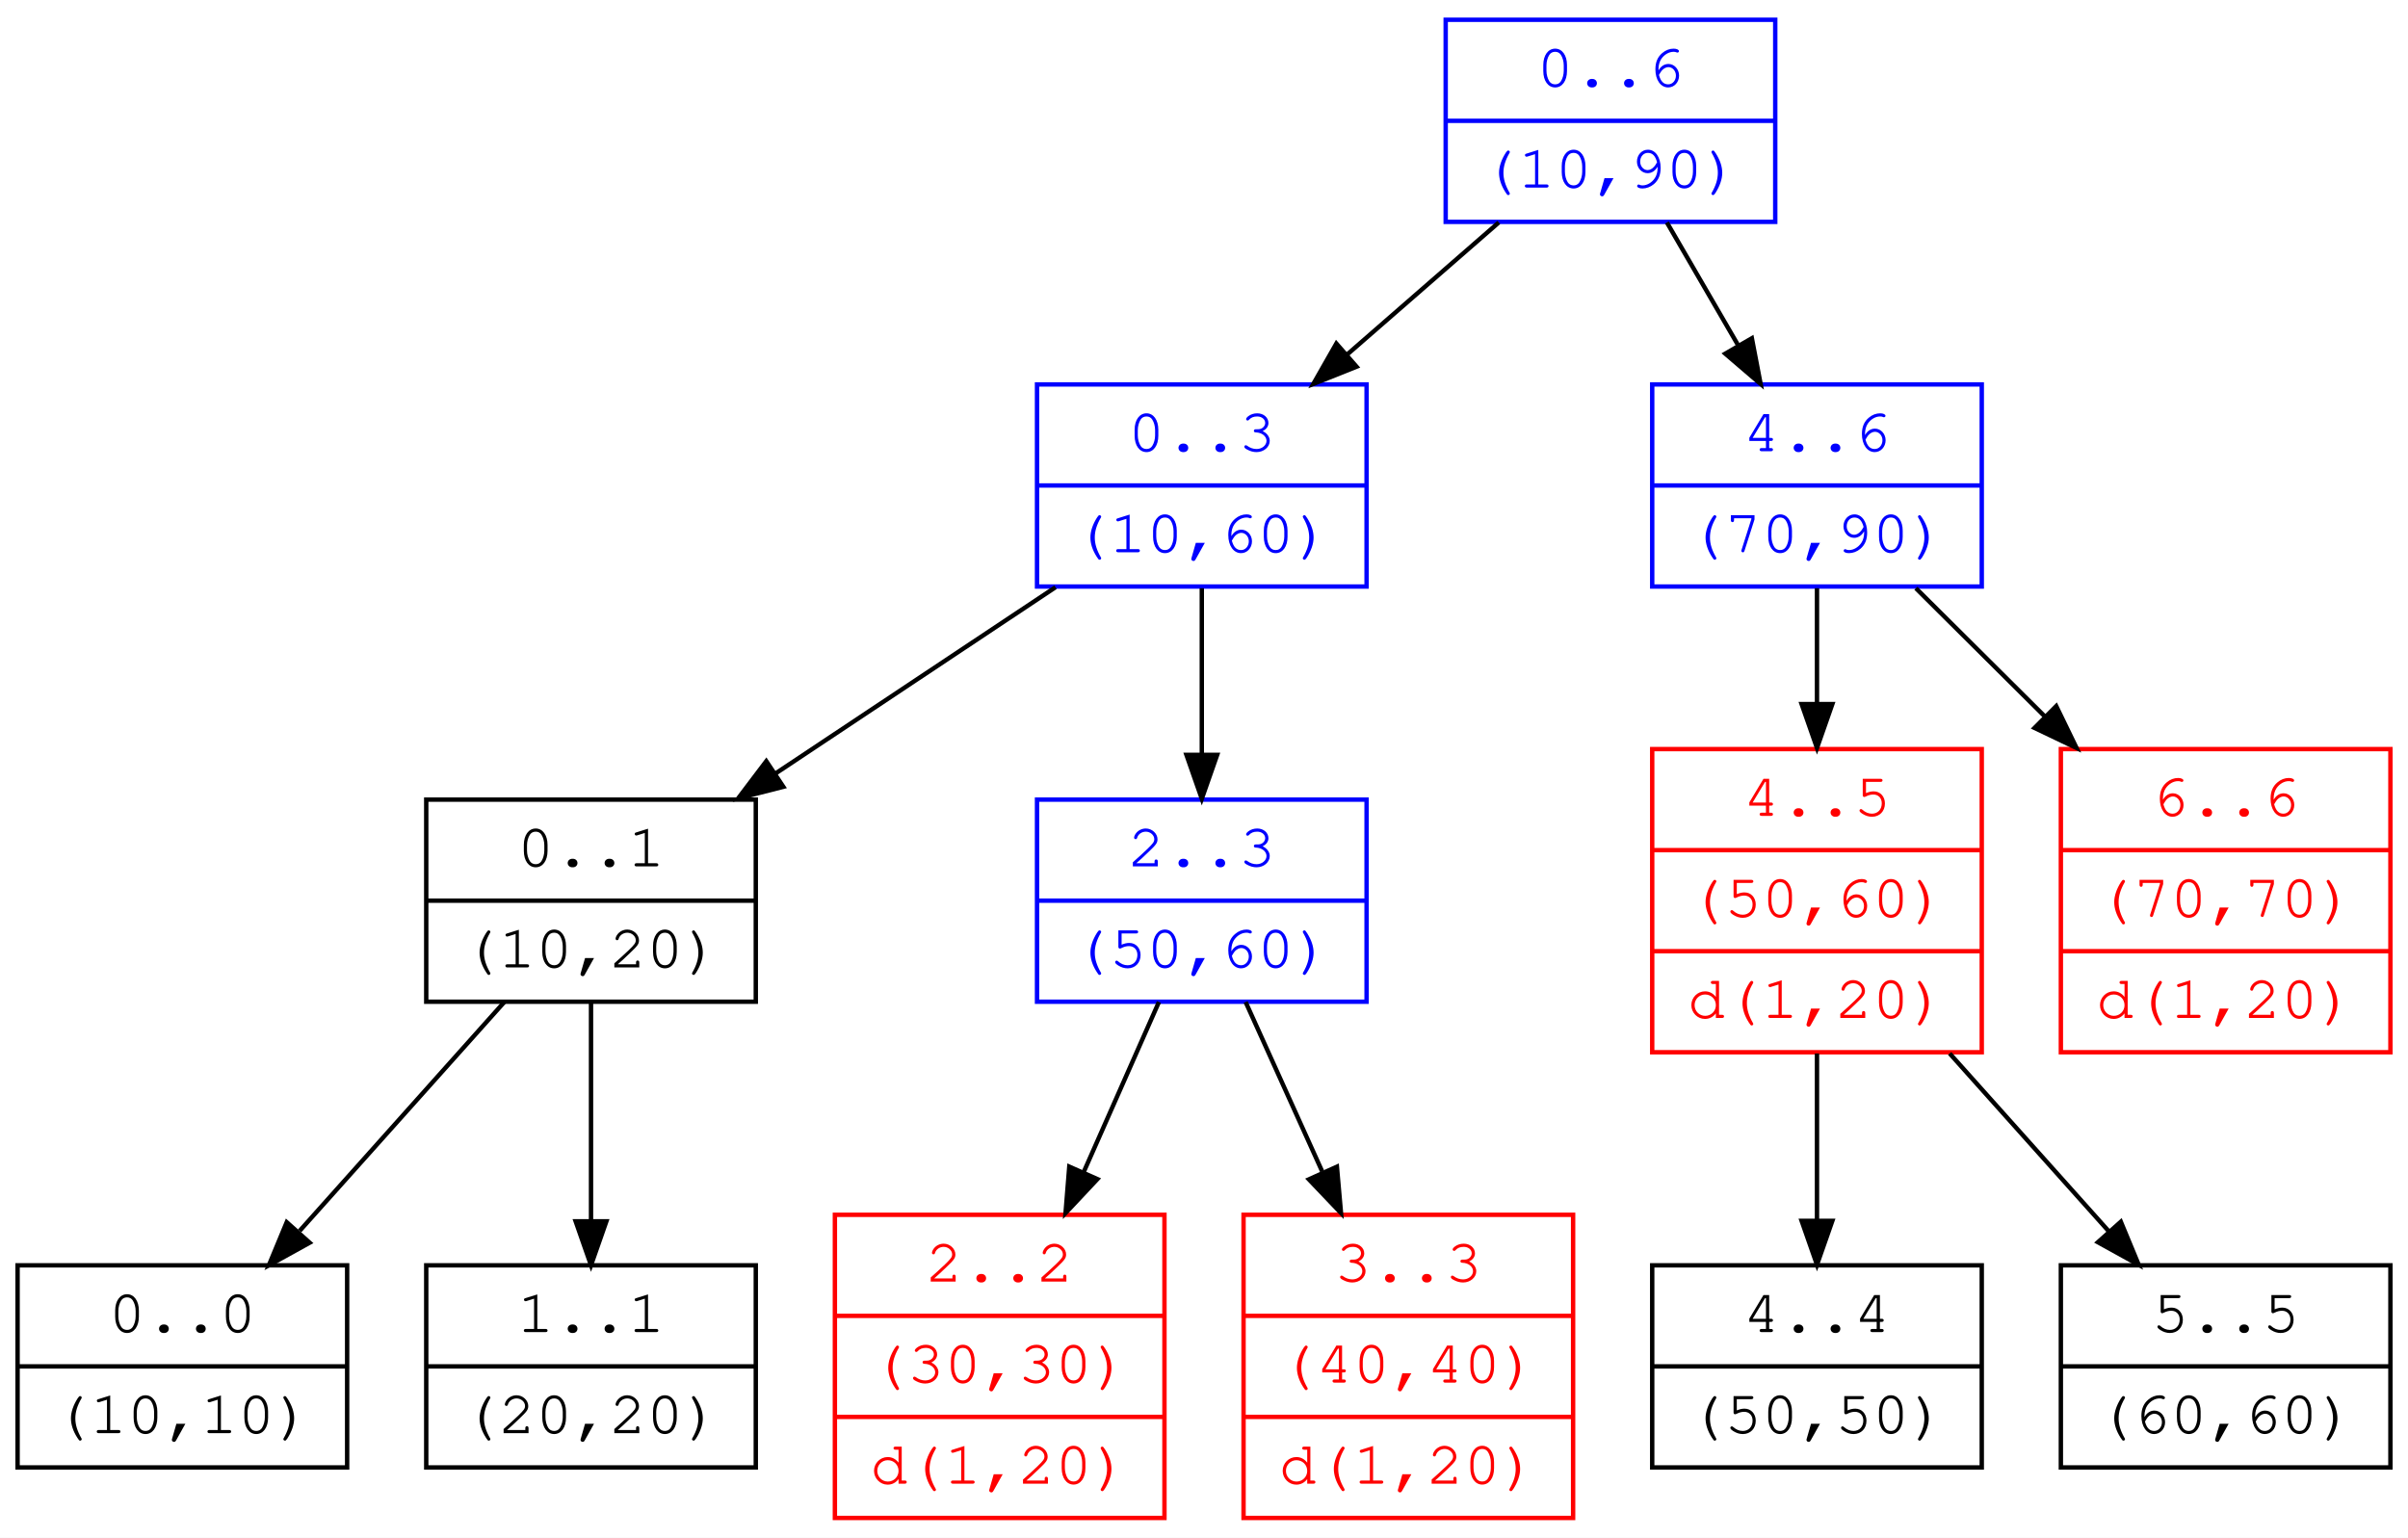
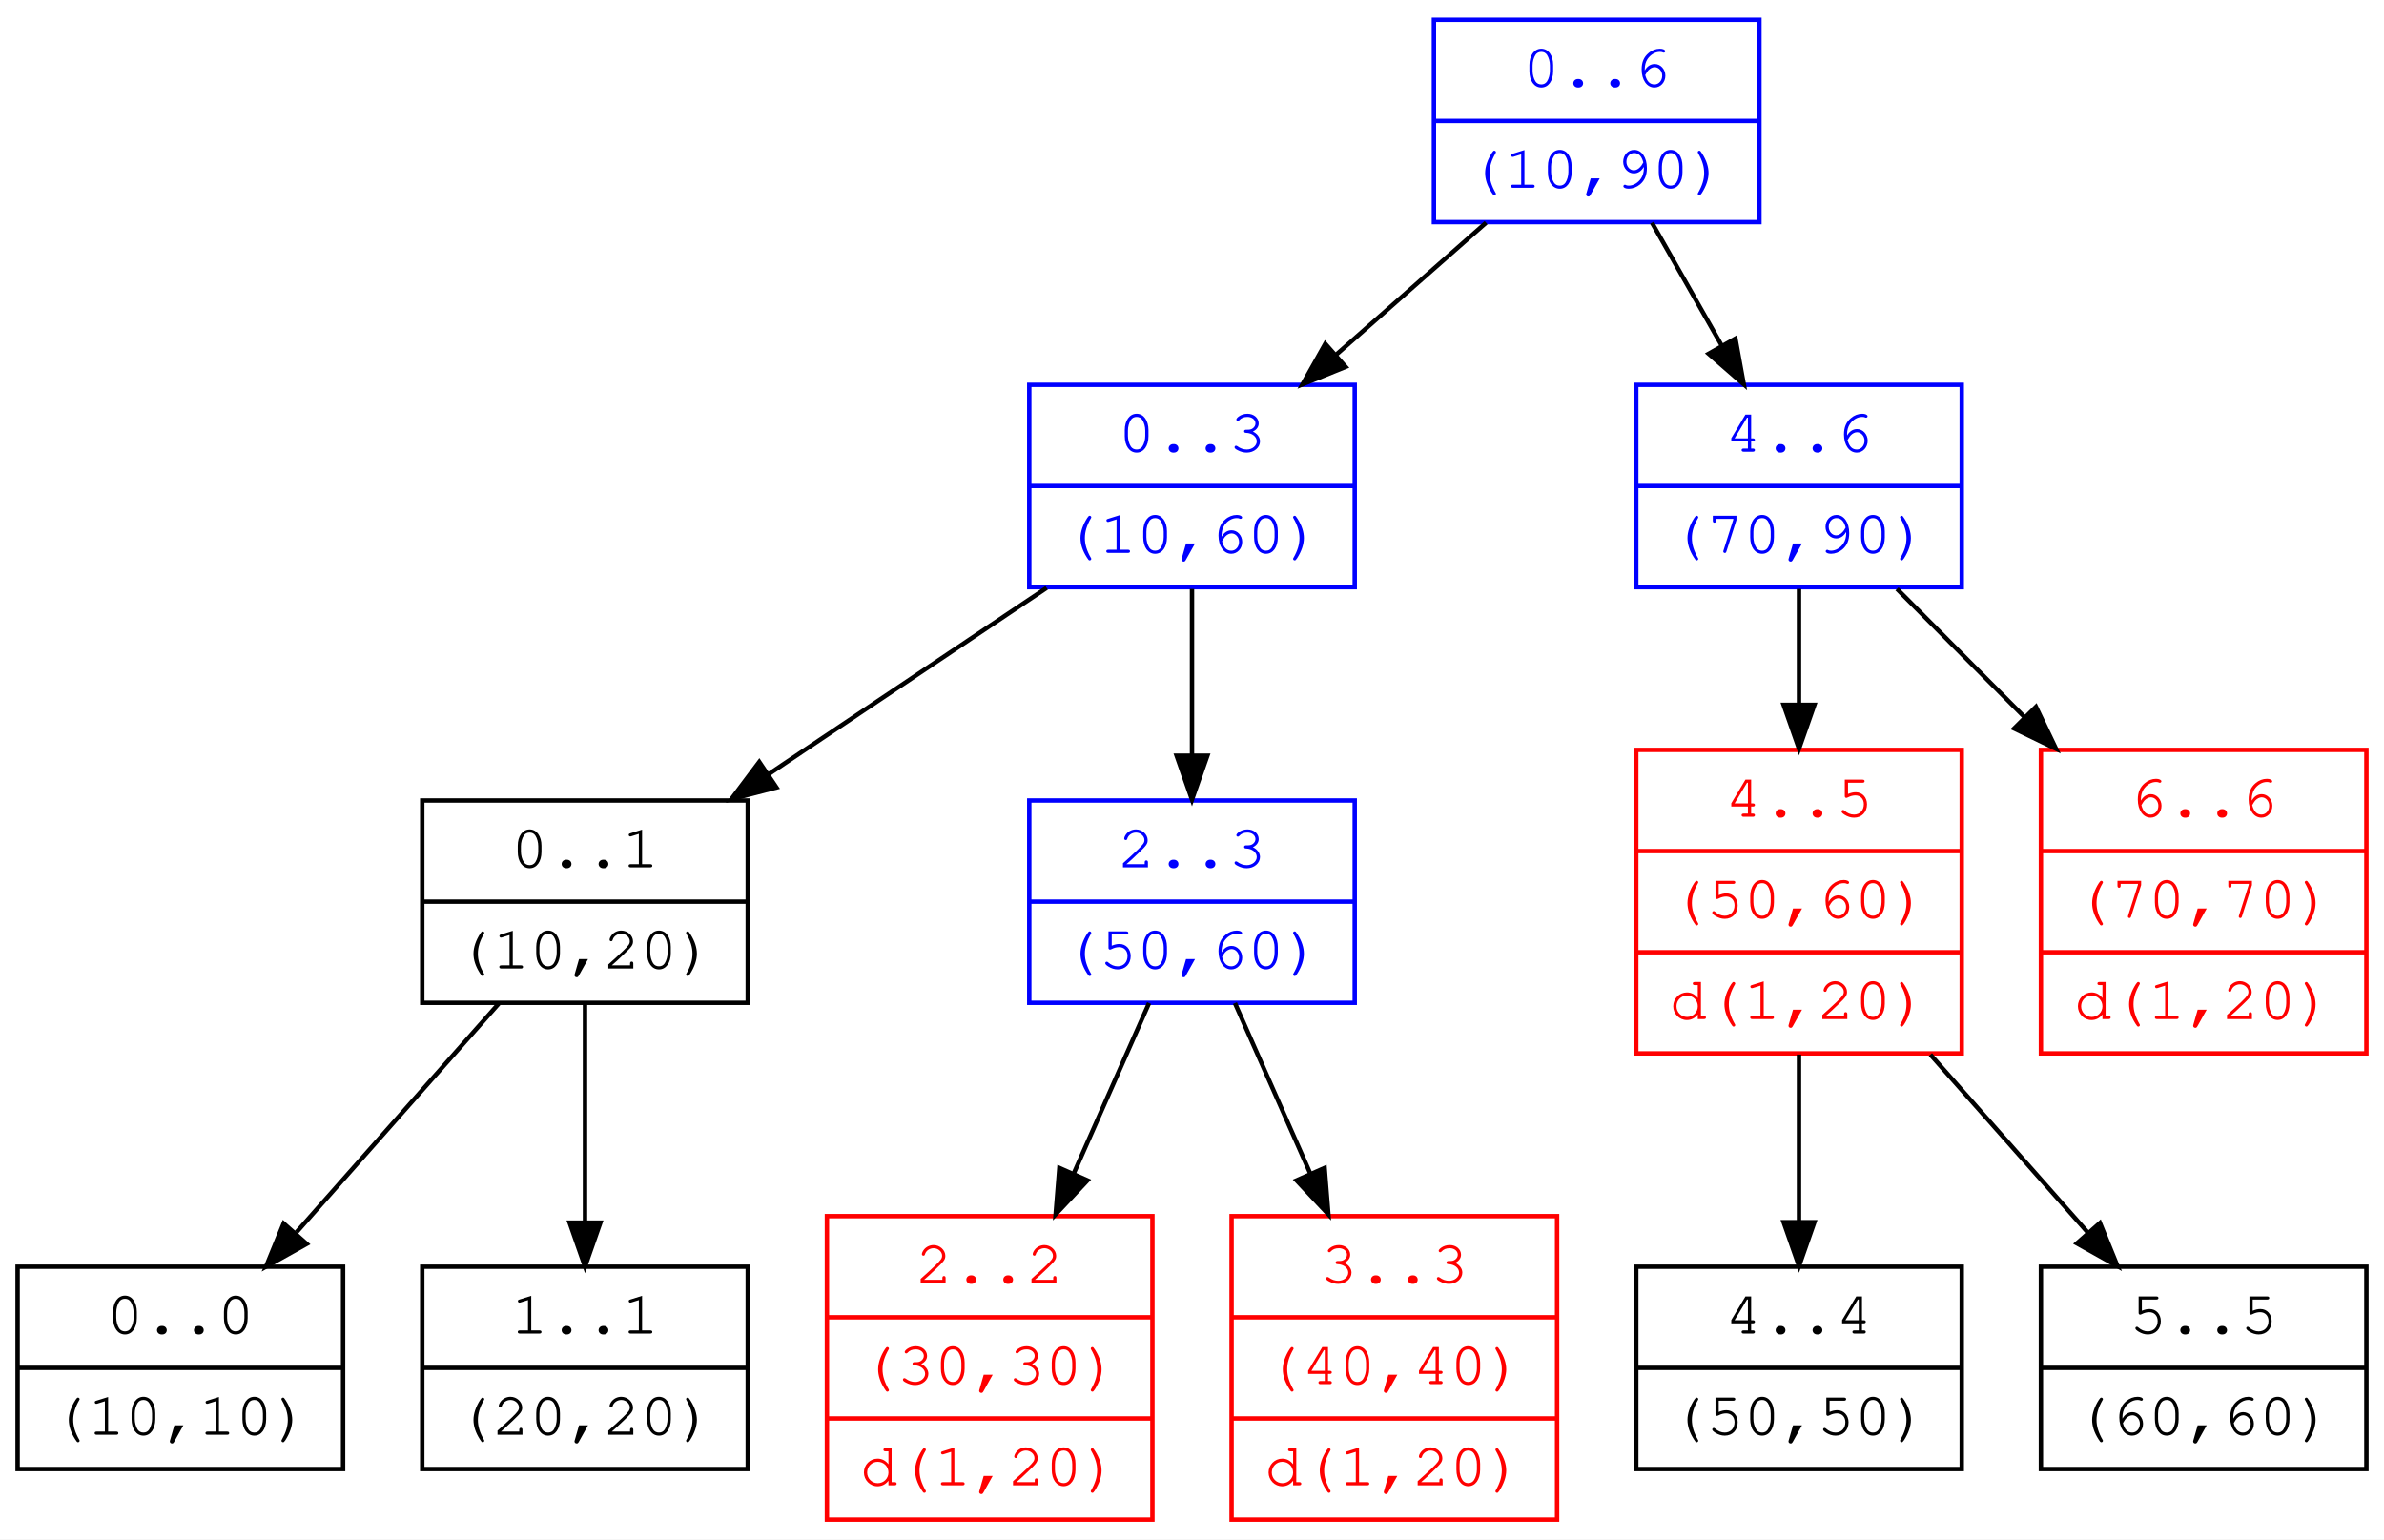
- <svg xmlns="http://www.w3.org/2000/svg" width="548pt" height="350pt" viewBox="0.00 0.00 548.00 350.00">
+ <svg xmlns="http://www.w3.org/2000/svg" width="542pt" height="350pt" viewBox="0.00 0.00 542.00 350.00">
  <g id="graph0" class="graph" transform="scale(1 1) rotate(0) translate(4 346)">
-     <polygon fill="white" stroke="transparent" points="-4,4 -4,-346 544,-346 544,4 -4,4" />
+     <polygon fill="white" stroke="transparent" points="-4,4 -4,-346 538,-346 538,4 -4,4" />
    <g id="node1" class="node">
-       <polygon fill="none" stroke="blue" points="325,-295.5 325,-341.5 400,-341.5 400,-295.5 325,-295.5" />
-       <text text-anchor="middle" x="362.5" y="-326.3" font-family="Courier,monospace" font-size="14.00" fill="blue">0..6</text>
-       <polyline fill="none" stroke="blue" points="325,-318.5 400,-318.5 " />
-       <text text-anchor="middle" x="362.5" y="-303.3" font-family="Courier,monospace" font-size="14.00" fill="blue">(10,90)</text>
+       <polygon fill="none" stroke="blue" points="322,-295.5 322,-341.5 396,-341.5 396,-295.5 322,-295.5" />
+       <text text-anchor="middle" x="359" y="-326.3" font-family="Courier,monospace" font-size="14.00" fill="blue">0..6</text>
+       <polyline fill="none" stroke="blue" points="322,-318.5 396,-318.5 " />
+       <text text-anchor="middle" x="359" y="-303.3" font-family="Courier,monospace" font-size="14.00" fill="blue">(10,90)</text>
    </g>
    <g id="node2" class="node">
-       <polygon fill="none" stroke="blue" points="232,-212.5 232,-258.5 307,-258.5 307,-212.5 232,-212.5" />
-       <text text-anchor="middle" x="269.5" y="-243.3" font-family="Courier,monospace" font-size="14.00" fill="blue">0..3</text>
-       <polyline fill="none" stroke="blue" points="232,-235.5 307,-235.5 " />
-       <text text-anchor="middle" x="269.5" y="-220.3" font-family="Courier,monospace" font-size="14.00" fill="blue">(10,60)</text>
+       <polygon fill="none" stroke="blue" points="230,-212.5 230,-258.5 304,-258.5 304,-212.5 230,-212.5" />
+       <text text-anchor="middle" x="267" y="-243.3" font-family="Courier,monospace" font-size="14.00" fill="blue">0..3</text>
+       <polyline fill="none" stroke="blue" points="230,-235.5 304,-235.5 " />
+       <text text-anchor="middle" x="267" y="-220.3" font-family="Courier,monospace" font-size="14.00" fill="blue">(10,60)</text>
    </g>
    <g id="edge1" class="edge">
-       <path fill="none" stroke="black" d="M337.09,-295.37C326.43,-286.08 313.89,-275.16 302.52,-265.26" />
-       <polygon fill="black" stroke="black" points="304.72,-262.54 294.88,-258.61 300.12,-267.81 304.72,-262.54" />
+       <path fill="none" stroke="black" d="M333.86,-295.37C323.31,-286.08 310.91,-275.16 299.67,-265.26" />
+       <polygon fill="black" stroke="black" points="301.93,-262.59 292.11,-258.61 297.3,-267.84 301.93,-262.59" />
    </g>
    <g id="node3" class="node">
-       <polygon fill="none" stroke="blue" points="372,-212.5 372,-258.5 447,-258.5 447,-212.5 372,-212.5" />
-       <text text-anchor="middle" x="409.5" y="-243.3" font-family="Courier,monospace" font-size="14.00" fill="blue">4..6</text>
-       <polyline fill="none" stroke="blue" points="372,-235.5 447,-235.5 " />
-       <text text-anchor="middle" x="409.5" y="-220.3" font-family="Courier,monospace" font-size="14.00" fill="blue">(70,90)</text>
+       <polygon fill="none" stroke="blue" points="368,-212.5 368,-258.5 442,-258.5 442,-212.5 368,-212.5" />
+       <text text-anchor="middle" x="405" y="-243.3" font-family="Courier,monospace" font-size="14.00" fill="blue">4..6</text>
+       <polyline fill="none" stroke="blue" points="368,-235.5 442,-235.5 " />
+       <text text-anchor="middle" x="405" y="-220.3" font-family="Courier,monospace" font-size="14.00" fill="blue">(70,90)</text>
    </g>
    <g id="edge2" class="edge">
-       <path fill="none" stroke="black" d="M375.34,-295.37C380.37,-286.71 386.22,-276.62 391.64,-267.27" />
-       <polygon fill="black" stroke="black" points="394.68,-269.01 396.67,-258.61 388.63,-265.5 394.68,-269.01" />
+       <path fill="none" stroke="black" d="M371.57,-295.37C376.44,-286.79 382.1,-276.83 387.36,-267.56" />
+       <polygon fill="black" stroke="black" points="390.55,-269.03 392.45,-258.61 384.46,-265.57 390.55,-269.03" />
    </g>
    <g id="node4" class="node">
-       <polygon fill="none" stroke="black" points="93,-118 93,-164 168,-164 168,-118 93,-118" />
-       <text text-anchor="middle" x="130.5" y="-148.8" font-family="Courier,monospace" font-size="14.00">0..1</text>
-       <polyline fill="none" stroke="black" points="93,-141 168,-141 " />
-       <text text-anchor="middle" x="130.5" y="-125.8" font-family="Courier,monospace" font-size="14.00">(10,20)</text>
+       <polygon fill="none" stroke="black" points="92,-118 92,-164 166,-164 166,-118 92,-118" />
+       <text text-anchor="middle" x="129" y="-148.8" font-family="Courier,monospace" font-size="14.00">0..1</text>
+       <polyline fill="none" stroke="black" points="92,-141 166,-141 " />
+       <text text-anchor="middle" x="129" y="-125.8" font-family="Courier,monospace" font-size="14.00">(10,20)</text>
    </g>
    <g id="edge3" class="edge">
-       <path fill="none" stroke="black" d="M236.21,-212.34C217.09,-199.62 192.91,-183.53 172.49,-169.95" />
-       <polygon fill="black" stroke="black" points="174.27,-166.92 164,-164.3 170.39,-172.75 174.27,-166.92" />
+       <path fill="none" stroke="black" d="M233.95,-212.34C214.97,-199.62 190.96,-183.53 170.69,-169.95" />
+       <polygon fill="black" stroke="black" points="172.52,-166.96 162.26,-164.3 168.62,-172.77 172.52,-166.96" />
    </g>
    <g id="node5" class="node">
-       <polygon fill="none" stroke="blue" points="232,-118 232,-164 307,-164 307,-118 232,-118" />
-       <text text-anchor="middle" x="269.5" y="-148.8" font-family="Courier,monospace" font-size="14.00" fill="blue">2..3</text>
-       <polyline fill="none" stroke="blue" points="232,-141 307,-141 " />
-       <text text-anchor="middle" x="269.5" y="-125.8" font-family="Courier,monospace" font-size="14.00" fill="blue">(50,60)</text>
+       <polygon fill="none" stroke="blue" points="230,-118 230,-164 304,-164 304,-118 230,-118" />
+       <text text-anchor="middle" x="267" y="-148.8" font-family="Courier,monospace" font-size="14.00" fill="blue">2..3</text>
+       <polyline fill="none" stroke="blue" points="230,-141 304,-141 " />
+       <text text-anchor="middle" x="267" y="-125.8" font-family="Courier,monospace" font-size="14.00" fill="blue">(50,60)</text>
    </g>
    <g id="edge4" class="edge">
-       <path fill="none" stroke="black" d="M269.5,-212.11C269.5,-200.75 269.5,-186.74 269.5,-174.24" />
-       <polygon fill="black" stroke="black" points="273,-174.19 269.5,-164.19 266,-174.19 273,-174.19" />
+       <path fill="none" stroke="black" d="M267,-212.11C267,-200.75 267,-186.74 267,-174.24" />
+       <polygon fill="black" stroke="black" points="270.5,-174.19 267,-164.19 263.5,-174.19 270.5,-174.19" />
    </g>
    <g id="node6" class="node">
-       <polygon fill="none" stroke="red" points="372,-106.5 372,-175.5 447,-175.5 447,-106.5 372,-106.5" />
-       <text text-anchor="middle" x="409.5" y="-160.3" font-family="Courier,monospace" font-size="14.00" fill="red">4..5</text>
-       <polyline fill="none" stroke="red" points="372,-152.5 447,-152.5 " />
-       <text text-anchor="middle" x="409.5" y="-137.3" font-family="Courier,monospace" font-size="14.00" fill="red">(50,60)</text>
-       <polyline fill="none" stroke="red" points="372,-129.5 447,-129.5 " />
-       <text text-anchor="middle" x="409.5" y="-114.3" font-family="Courier,monospace" font-size="14.00" fill="red">d(1,20)</text>
+       <polygon fill="none" stroke="red" points="368,-106.5 368,-175.5 442,-175.5 442,-106.5 368,-106.5" />
+       <text text-anchor="middle" x="405" y="-160.3" font-family="Courier,monospace" font-size="14.00" fill="red">4..5</text>
+       <polyline fill="none" stroke="red" points="368,-152.5 442,-152.5 " />
+       <text text-anchor="middle" x="405" y="-137.3" font-family="Courier,monospace" font-size="14.00" fill="red">(50,60)</text>
+       <polyline fill="none" stroke="red" points="368,-129.5 442,-129.5 " />
+       <text text-anchor="middle" x="405" y="-114.3" font-family="Courier,monospace" font-size="14.00" fill="red">d(1,20)</text>
    </g>
    <g id="edge5" class="edge">
-       <path fill="none" stroke="black" d="M409.5,-212.11C409.5,-204.18 409.5,-194.97 409.5,-185.88" />
-       <polygon fill="black" stroke="black" points="413,-185.75 409.5,-175.75 406,-185.75 413,-185.75" />
+       <path fill="none" stroke="black" d="M405,-212.11C405,-204.18 405,-194.97 405,-185.88" />
+       <polygon fill="black" stroke="black" points="408.5,-185.75 405,-175.75 401.5,-185.75 408.5,-185.75" />
    </g>
    <g id="node7" class="node">
-       <polygon fill="none" stroke="red" points="465,-106.5 465,-175.5 540,-175.5 540,-106.5 465,-106.5" />
-       <text text-anchor="middle" x="502.5" y="-160.3" font-family="Courier,monospace" font-size="14.00" fill="red">6..6</text>
-       <polyline fill="none" stroke="red" points="465,-152.5 540,-152.5 " />
-       <text text-anchor="middle" x="502.5" y="-137.3" font-family="Courier,monospace" font-size="14.00" fill="red">(70,70)</text>
-       <polyline fill="none" stroke="red" points="465,-129.5 540,-129.5 " />
-       <text text-anchor="middle" x="502.5" y="-114.3" font-family="Courier,monospace" font-size="14.00" fill="red">d(1,20)</text>
+       <polygon fill="none" stroke="red" points="460,-106.5 460,-175.5 534,-175.5 534,-106.5 460,-106.5" />
+       <text text-anchor="middle" x="497" y="-160.3" font-family="Courier,monospace" font-size="14.00" fill="red">6..6</text>
+       <polyline fill="none" stroke="red" points="460,-152.5 534,-152.5 " />
+       <text text-anchor="middle" x="497" y="-137.3" font-family="Courier,monospace" font-size="14.00" fill="red">(70,70)</text>
+       <polyline fill="none" stroke="red" points="460,-129.5 534,-129.5 " />
+       <text text-anchor="middle" x="497" y="-114.3" font-family="Courier,monospace" font-size="14.00" fill="red">d(1,20)</text>
    </g>
    <g id="edge6" class="edge">
-       <path fill="none" stroke="black" d="M432.01,-212.11C440.84,-203.33 451.25,-192.98 461.32,-182.96" />
-       <polygon fill="black" stroke="black" points="463.95,-185.28 468.57,-175.75 459.01,-180.32 463.95,-185.28" />
+       <path fill="none" stroke="black" d="M427.27,-212.11C436,-203.33 446.3,-192.98 456.27,-182.96" />
+       <polygon fill="black" stroke="black" points="458.87,-185.3 463.44,-175.75 453.9,-180.37 458.87,-185.3" />
    </g>
    <g id="node8" class="node">
-       <polygon fill="none" stroke="black" points="0,-12 0,-58 75,-58 75,-12 0,-12" />
-       <text text-anchor="middle" x="37.5" y="-42.8" font-family="Courier,monospace" font-size="14.00">0..0</text>
-       <polyline fill="none" stroke="black" points="0,-35 75,-35 " />
-       <text text-anchor="middle" x="37.5" y="-19.8" font-family="Courier,monospace" font-size="14.00">(10,10)</text>
+       <polygon fill="none" stroke="black" points="0,-12 0,-58 74,-58 74,-12 0,-12" />
+       <text text-anchor="middle" x="37" y="-42.8" font-family="Courier,monospace" font-size="14.00">0..0</text>
+       <polyline fill="none" stroke="black" points="0,-35 74,-35 " />
+       <text text-anchor="middle" x="37" y="-19.8" font-family="Courier,monospace" font-size="14.00">(10,10)</text>
    </g>
    <g id="edge7" class="edge">
-       <path fill="none" stroke="black" d="M110.78,-117.94C97.21,-102.78 79.04,-82.45 64.19,-65.84" />
-       <polygon fill="black" stroke="black" points="66.47,-63.15 57.19,-58.02 61.25,-67.81 66.47,-63.15" />
+       <path fill="none" stroke="black" d="M109.49,-117.94C96.07,-102.78 78.09,-82.45 63.4,-65.84" />
+       <polygon fill="black" stroke="black" points="65.73,-63.19 56.48,-58.02 60.49,-67.83 65.73,-63.19" />
    </g>
    <g id="node9" class="node">
-       <polygon fill="none" stroke="black" points="93,-12 93,-58 168,-58 168,-12 93,-12" />
-       <text text-anchor="middle" x="130.5" y="-42.8" font-family="Courier,monospace" font-size="14.00">1..1</text>
-       <polyline fill="none" stroke="black" points="93,-35 168,-35 " />
-       <text text-anchor="middle" x="130.5" y="-19.8" font-family="Courier,monospace" font-size="14.00">(20,20)</text>
+       <polygon fill="none" stroke="black" points="92,-12 92,-58 166,-58 166,-12 92,-12" />
+       <text text-anchor="middle" x="129" y="-42.8" font-family="Courier,monospace" font-size="14.00">1..1</text>
+       <polyline fill="none" stroke="black" points="92,-35 166,-35 " />
+       <text text-anchor="middle" x="129" y="-19.8" font-family="Courier,monospace" font-size="14.00">(20,20)</text>
    </g>
    <g id="edge8" class="edge">
-       <path fill="none" stroke="black" d="M130.5,-117.94C130.5,-103.47 130.5,-84.29 130.5,-68.13" />
-       <polygon fill="black" stroke="black" points="134,-68.02 130.5,-58.02 127,-68.02 134,-68.02" />
+       <path fill="none" stroke="black" d="M129,-117.94C129,-103.47 129,-84.29 129,-68.13" />
+       <polygon fill="black" stroke="black" points="132.5,-68.02 129,-58.02 125.5,-68.02 132.5,-68.02" />
    </g>
    <g id="node10" class="node">
-       <polygon fill="none" stroke="red" points="186,-0.5 186,-69.5 261,-69.5 261,-0.5 186,-0.5" />
-       <text text-anchor="middle" x="223.5" y="-54.3" font-family="Courier,monospace" font-size="14.00" fill="red">2..2</text>
-       <polyline fill="none" stroke="red" points="186,-46.5 261,-46.5 " />
-       <text text-anchor="middle" x="223.5" y="-31.3" font-family="Courier,monospace" font-size="14.00" fill="red">(30,30)</text>
-       <polyline fill="none" stroke="red" points="186,-23.5 261,-23.5 " />
-       <text text-anchor="middle" x="223.5" y="-8.3" font-family="Courier,monospace" font-size="14.00" fill="red">d(1,20)</text>
+       <polygon fill="none" stroke="red" points="184,-0.5 184,-69.5 258,-69.5 258,-0.5 184,-0.5" />
+       <text text-anchor="middle" x="221" y="-54.3" font-family="Courier,monospace" font-size="14.00" fill="red">2..2</text>
+       <polyline fill="none" stroke="red" points="184,-46.5 258,-46.5 " />
+       <text text-anchor="middle" x="221" y="-31.3" font-family="Courier,monospace" font-size="14.00" fill="red">(30,30)</text>
+       <polyline fill="none" stroke="red" points="184,-23.5 258,-23.5 " />
+       <text text-anchor="middle" x="221" y="-8.3" font-family="Courier,monospace" font-size="14.00" fill="red">d(1,20)</text>
    </g>
    <g id="edge9" class="edge">
-       <path fill="none" stroke="black" d="M259.74,-117.94C254.78,-106.72 248.56,-92.66 242.69,-79.38" />
-       <polygon fill="black" stroke="black" points="245.74,-77.63 238.49,-69.9 239.34,-80.46 245.74,-77.63" />
+       <path fill="none" stroke="black" d="M257.24,-117.94C252.28,-106.72 246.06,-92.66 240.19,-79.38" />
+       <polygon fill="black" stroke="black" points="243.24,-77.63 235.99,-69.9 236.84,-80.46 243.24,-77.63" />
    </g>
    <g id="node11" class="node">
-       <polygon fill="none" stroke="red" points="279,-0.5 279,-69.5 354,-69.5 354,-0.5 279,-0.5" />
-       <text text-anchor="middle" x="316.5" y="-54.3" font-family="Courier,monospace" font-size="14.00" fill="red">3..3</text>
-       <polyline fill="none" stroke="red" points="279,-46.5 354,-46.5 " />
-       <text text-anchor="middle" x="316.5" y="-31.3" font-family="Courier,monospace" font-size="14.00" fill="red">(40,40)</text>
-       <polyline fill="none" stroke="red" points="279,-23.5 354,-23.5 " />
-       <text text-anchor="middle" x="316.5" y="-8.3" font-family="Courier,monospace" font-size="14.00" fill="red">d(1,20)</text>
+       <polygon fill="none" stroke="red" points="276,-0.5 276,-69.5 350,-69.5 350,-0.5 276,-0.5" />
+       <text text-anchor="middle" x="313" y="-54.3" font-family="Courier,monospace" font-size="14.00" fill="red">3..3</text>
+       <polyline fill="none" stroke="red" points="276,-46.5 350,-46.5 " />
+       <text text-anchor="middle" x="313" y="-31.3" font-family="Courier,monospace" font-size="14.00" fill="red">(40,40)</text>
+       <polyline fill="none" stroke="red" points="276,-23.5 350,-23.5 " />
+       <text text-anchor="middle" x="313" y="-8.3" font-family="Courier,monospace" font-size="14.00" fill="red">d(1,20)</text>
    </g>
    <g id="edge10" class="edge">
-       <path fill="none" stroke="black" d="M279.47,-117.94C284.54,-106.72 290.89,-92.66 296.89,-79.38" />
-       <polygon fill="black" stroke="black" points="300.25,-80.45 301.18,-69.9 293.87,-77.57 300.25,-80.45" />
+       <path fill="none" stroke="black" d="M276.76,-117.94C281.72,-106.72 287.94,-92.66 293.81,-79.38" />
+       <polygon fill="black" stroke="black" points="297.16,-80.46 298.01,-69.9 290.76,-77.63 297.16,-80.46" />
    </g>
    <g id="node12" class="node">
-       <polygon fill="none" stroke="black" points="372,-12 372,-58 447,-58 447,-12 372,-12" />
-       <text text-anchor="middle" x="409.5" y="-42.8" font-family="Courier,monospace" font-size="14.00">4..4</text>
-       <polyline fill="none" stroke="black" points="372,-35 447,-35 " />
-       <text text-anchor="middle" x="409.5" y="-19.8" font-family="Courier,monospace" font-size="14.00">(50,50)</text>
+       <polygon fill="none" stroke="black" points="368,-12 368,-58 442,-58 442,-12 368,-12" />
+       <text text-anchor="middle" x="405" y="-42.8" font-family="Courier,monospace" font-size="14.00">4..4</text>
+       <polyline fill="none" stroke="black" points="368,-35 442,-35 " />
+       <text text-anchor="middle" x="405" y="-19.8" font-family="Courier,monospace" font-size="14.00">(50,50)</text>
    </g>
    <g id="edge11" class="edge">
-       <path fill="none" stroke="black" d="M409.5,-106.23C409.5,-94.03 409.5,-80.3 409.5,-68.23" />
-       <polygon fill="black" stroke="black" points="413,-68.13 409.5,-58.13 406,-68.13 413,-68.13" />
+       <path fill="none" stroke="black" d="M405,-106.23C405,-94.03 405,-80.3 405,-68.23" />
+       <polygon fill="black" stroke="black" points="408.5,-68.13 405,-58.13 401.5,-68.13 408.5,-68.13" />
    </g>
    <g id="node13" class="node">
-       <polygon fill="none" stroke="black" points="465,-12 465,-58 540,-58 540,-12 465,-12" />
-       <text text-anchor="middle" x="502.5" y="-42.8" font-family="Courier,monospace" font-size="14.00">5..5</text>
-       <polyline fill="none" stroke="black" points="465,-35 540,-35 " />
-       <text text-anchor="middle" x="502.5" y="-19.8" font-family="Courier,monospace" font-size="14.00">(60,60)</text>
+       <polygon fill="none" stroke="black" points="460,-12 460,-58 534,-58 534,-12 460,-12" />
+       <text text-anchor="middle" x="497" y="-42.8" font-family="Courier,monospace" font-size="14.00">5..5</text>
+       <polyline fill="none" stroke="black" points="460,-35 534,-35 " />
+       <text text-anchor="middle" x="497" y="-19.8" font-family="Courier,monospace" font-size="14.00">(60,60)</text>
    </g>
    <g id="edge12" class="edge">
-       <path fill="none" stroke="black" d="M439.69,-106.23C451.38,-93.17 464.63,-78.35 475.95,-65.7" />
-       <polygon fill="black" stroke="black" points="478.65,-67.92 482.71,-58.13 473.43,-63.26 478.65,-67.92" />
+       <path fill="none" stroke="black" d="M434.87,-106.23C446.43,-93.17 459.54,-78.35 470.73,-65.7" />
+       <polygon fill="black" stroke="black" points="473.42,-67.94 477.42,-58.13 468.17,-63.31 473.42,-67.94" />
    </g>
  </g>
</svg>
